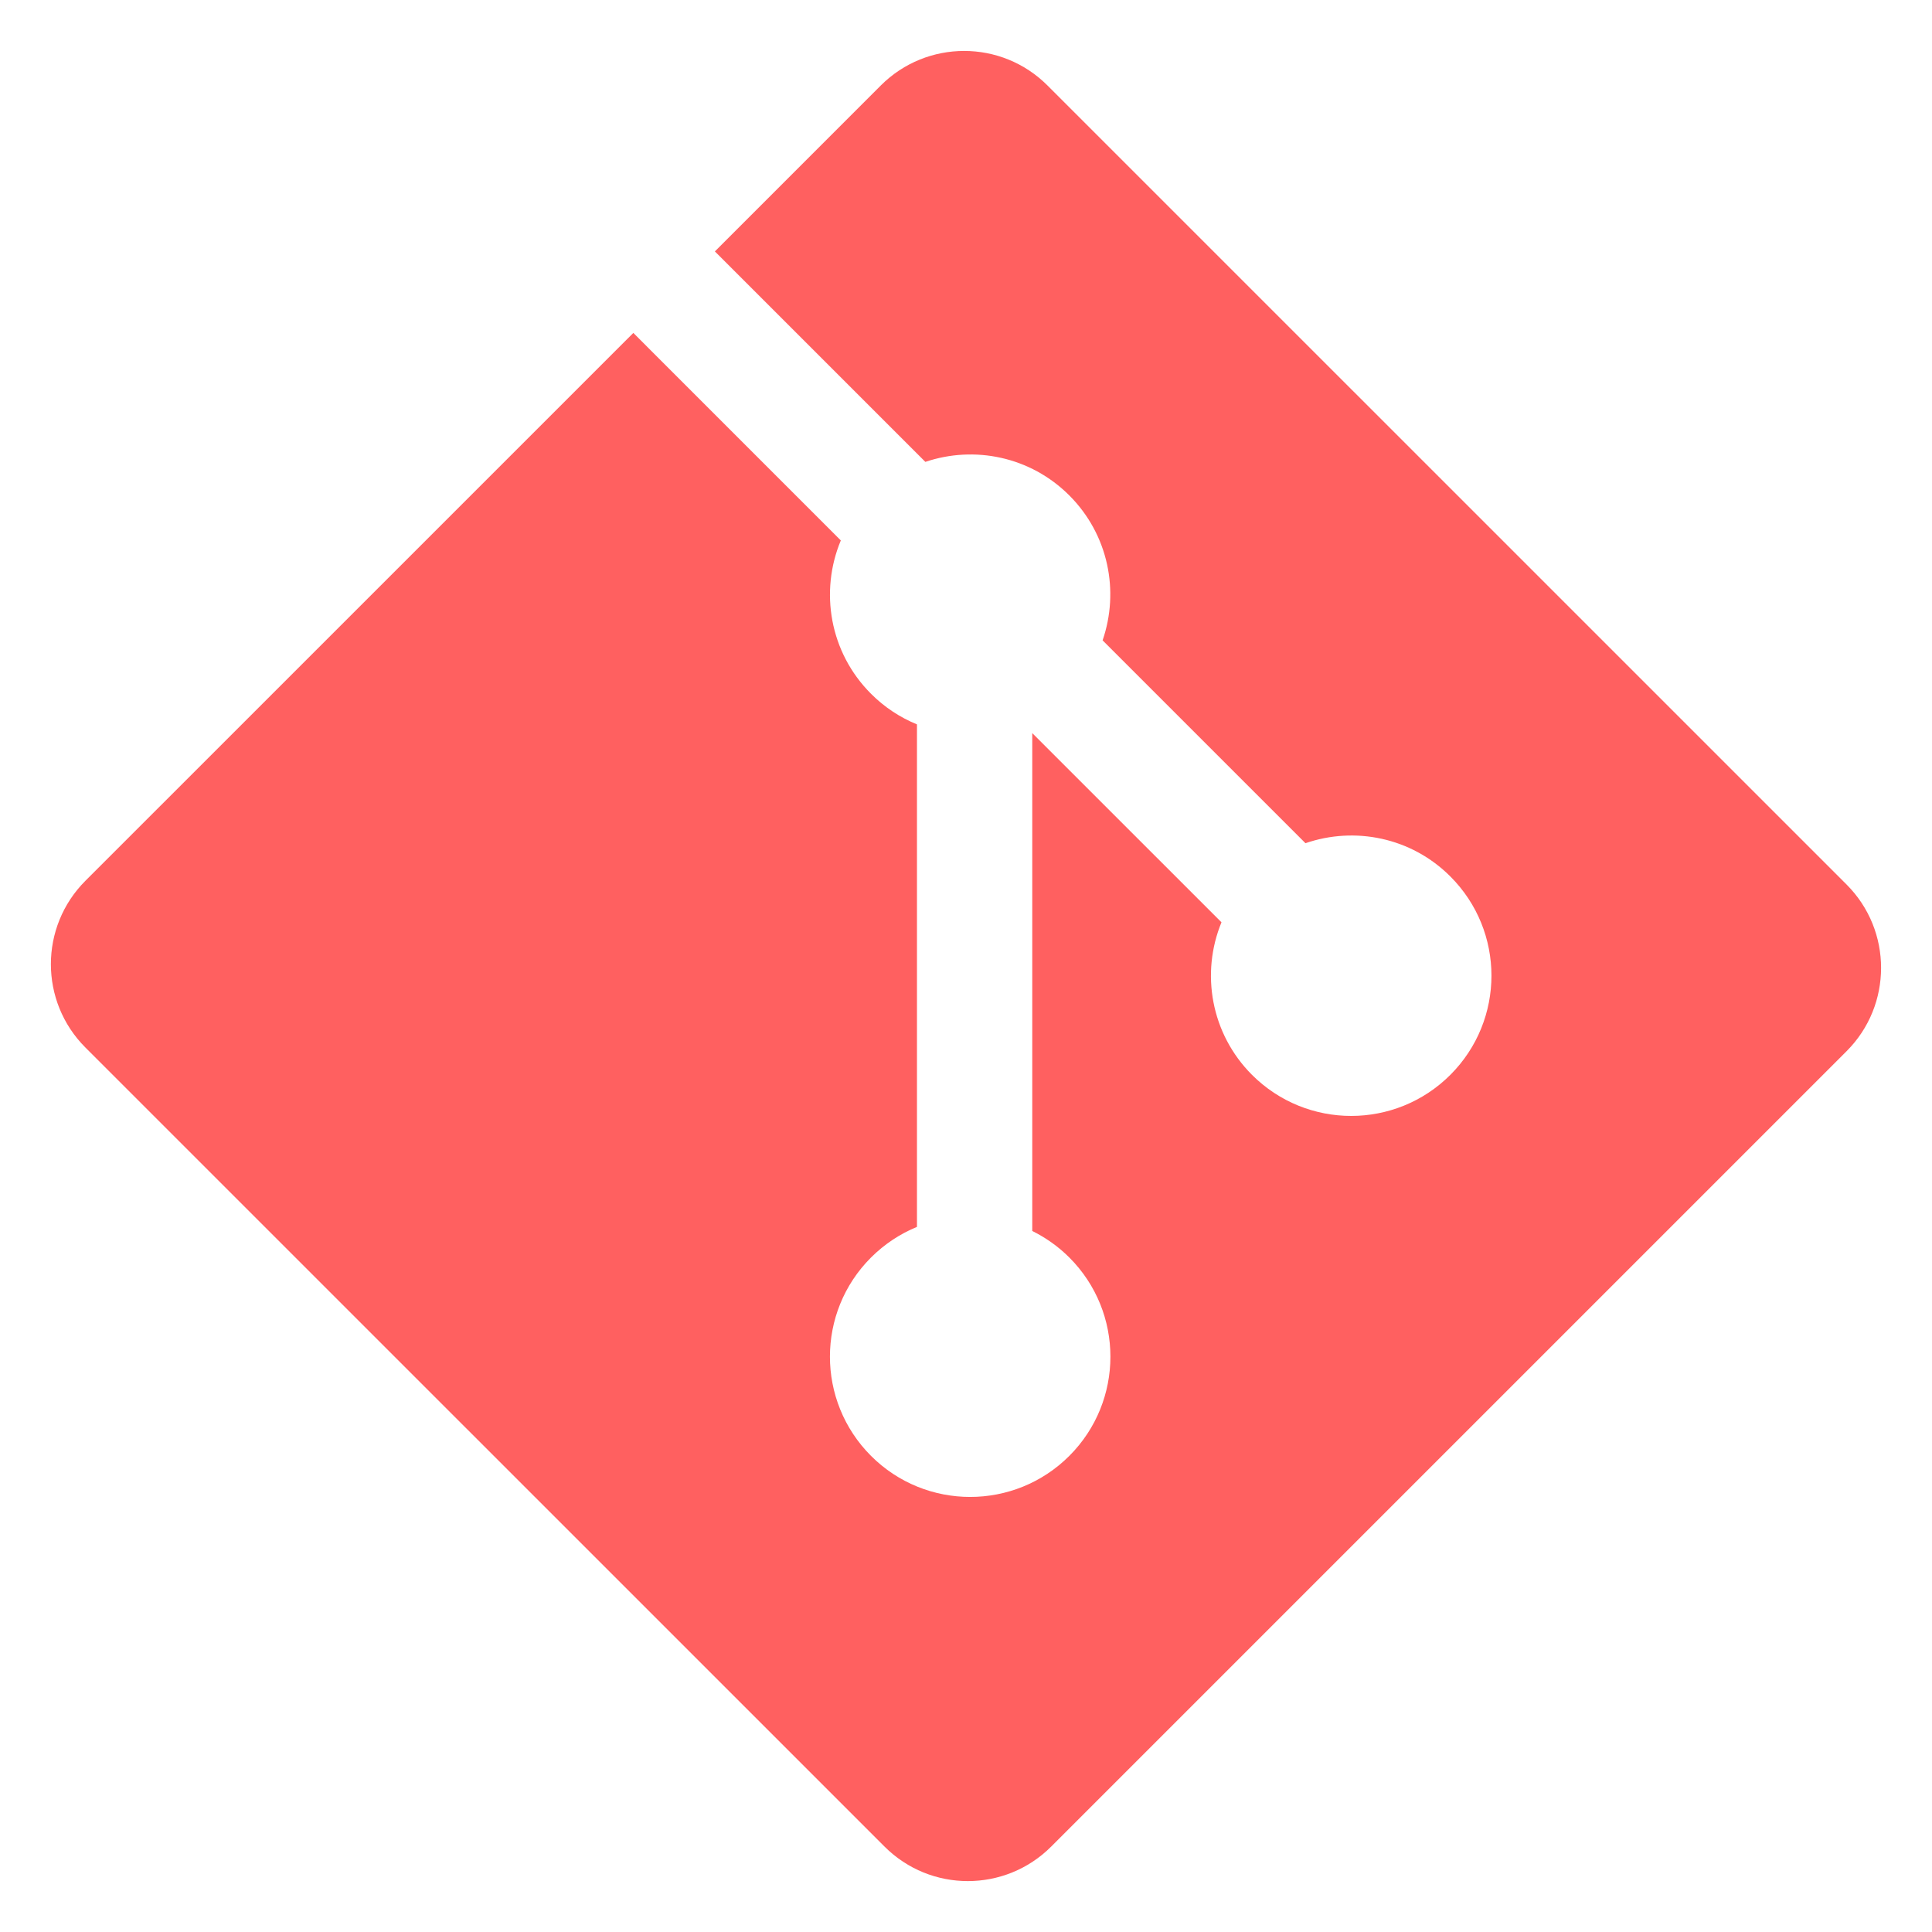
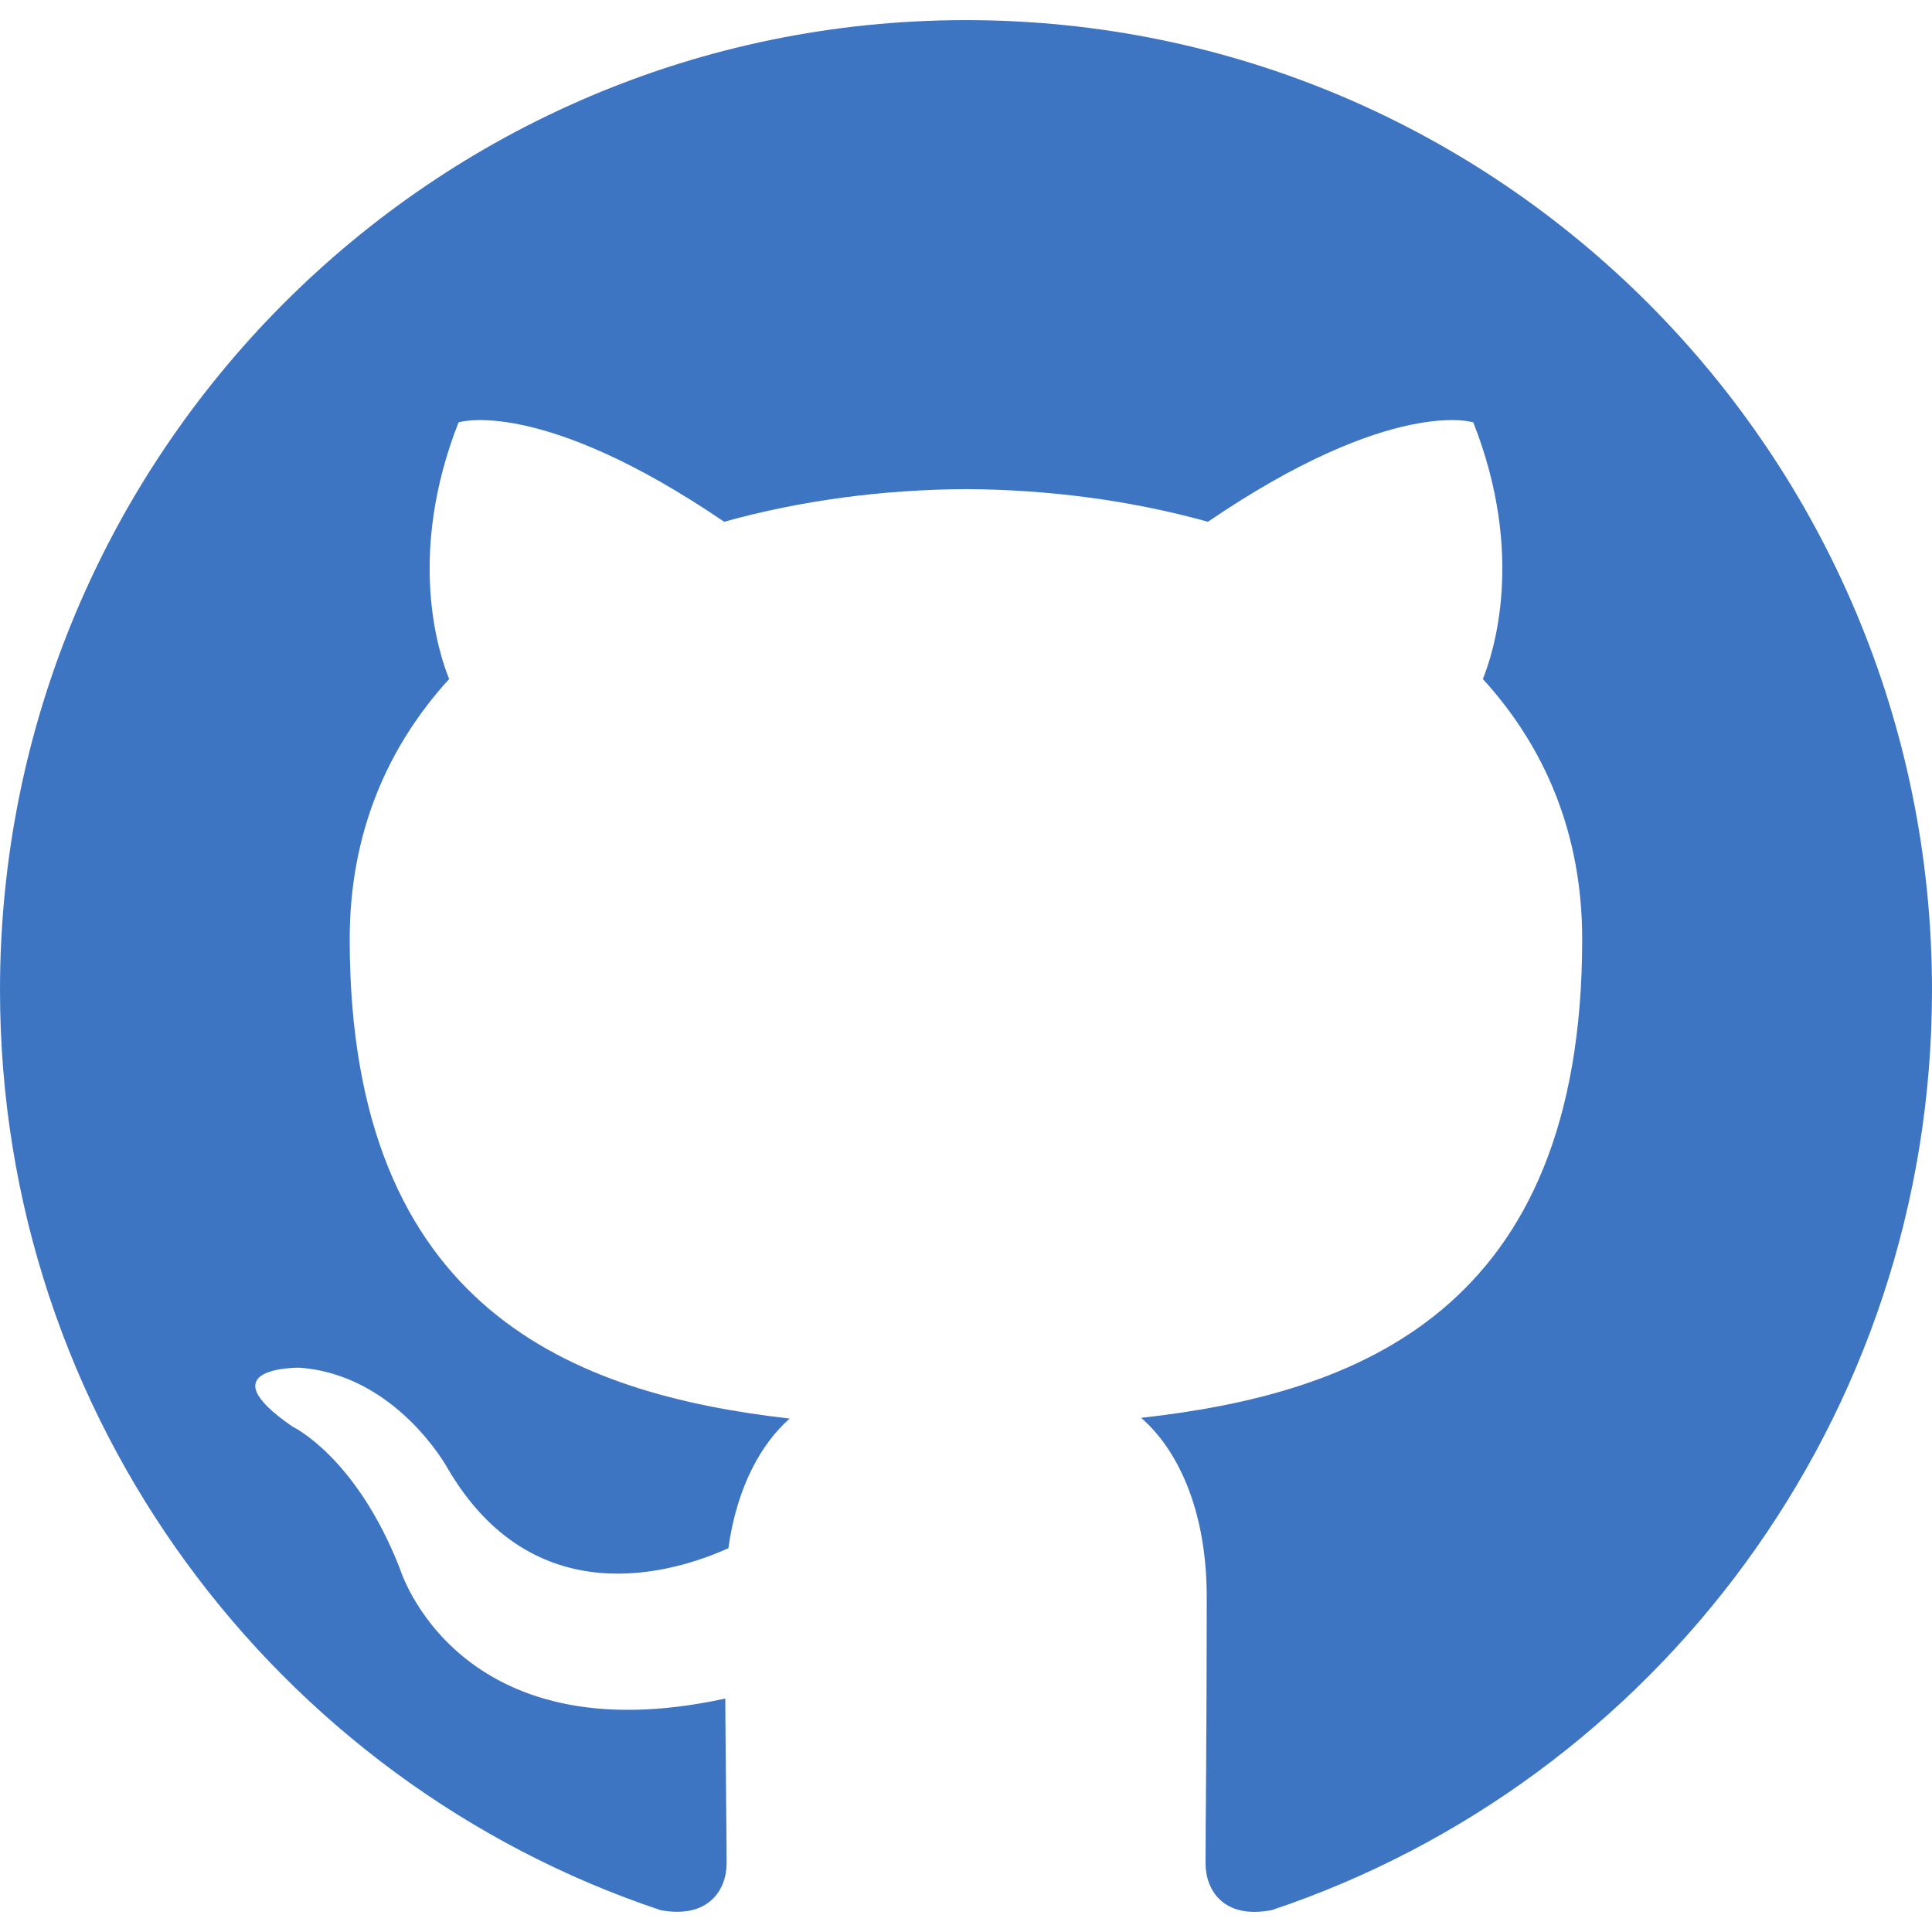
- <svg xmlns="http://www.w3.org/2000/svg" version="1.1" id="Layer_1" x="0px" y="0px" width="97px" height="97px" viewBox="0 0 97 97" enable-background="new 0 0 97 97" xml:space="preserve">
-   <g>
-     <path fill="#ff6060" d="M92.71,44.408L52.591,4.291c-2.31-2.311-6.057-2.311-8.369,0l-8.33,8.332L46.459,23.19   c2.456-0.83,5.272-0.273,7.229,1.685c1.969,1.97,2.521,4.81,1.67,7.275l10.186,10.185c2.465-0.85,5.307-0.3,7.275,1.671   c2.75,2.75,2.75,7.206,0,9.958c-2.752,2.751-7.208,2.751-9.961,0c-2.068-2.07-2.58-5.11-1.531-7.658l-9.5-9.499v24.997   c0.67,0.332,1.303,0.774,1.861,1.332c2.75,2.75,2.75,7.206,0,9.959c-2.75,2.749-7.209,2.749-9.957,0c-2.75-2.754-2.75-7.21,0-9.959   c0.68-0.679,1.467-1.193,2.307-1.537V36.369c-0.84-0.344-1.625-0.853-2.307-1.537c-2.083-2.082-2.584-5.14-1.516-7.698   L31.798,16.715L4.288,44.222c-2.311,2.313-2.311,6.06,0,8.371l40.121,40.118c2.31,2.311,6.056,2.311,8.369,0L92.71,52.779   C95.021,50.468,95.021,46.719,92.71,44.408z" />
+ <svg xmlns="http://www.w3.org/2000/svg" width="800px" height="800px" viewBox="0 -0.5 48 48" version="1.1">
+   <defs>
+ 
+ </defs>
+   <g id="Icons" stroke="none" stroke-width="1" fill="none" fill-rule="evenodd">
+     <g id="Color-" transform="translate(-700, -560)" fill="#3E75C3">
+       <path d="M723.999,560 C710.746,560 700,570.787 700,584.097 C700,594.741 706.876,603.772 716.414,606.958 C717.615,607.18 718.053,606.436 718.053,605.797 C718.053,605.225 718.032,603.71 718.019,601.7 C711.343,603.156 709.934,598.469 709.934,598.469 C708.844,595.686 707.27,594.945 707.27,594.945 C705.091,593.45 707.436,593.48 707.436,593.48 C709.843,593.65 711.111,595.963 711.111,595.963 C713.253,599.646 716.728,598.582 718.096,597.965 C718.313,596.408 718.934,595.346 719.62,594.744 C714.29,594.135 708.688,592.069 708.688,582.836 C708.688,580.205 709.622,578.055 711.159,576.37 C710.911,575.76 710.087,573.311 711.393,569.993 C711.393,569.993 713.409,569.346 717.992,572.463 C719.908,571.929 721.96,571.662 724.001,571.652 C726.04,571.662 728.093,571.929 730.01,572.463 C734.591,569.346 736.603,569.993 736.603,569.993 C737.913,573.311 737.089,575.76 736.841,576.37 C738.38,578.055 739.309,580.205 739.309,582.836 C739.309,592.092 733.697,594.129 728.351,594.726 C729.212,595.47 729.981,596.939 729.981,599.188 C729.981,602.409 729.951,605.007 729.951,605.797 C729.951,606.442 730.383,607.192 731.601,606.955 C741.13,603.763 748,594.738 748,584.097 C748,570.787 737.254,560 723.999,560" id="Github">
+ 
+ </path>
+     </g>
  </g>
</svg>
